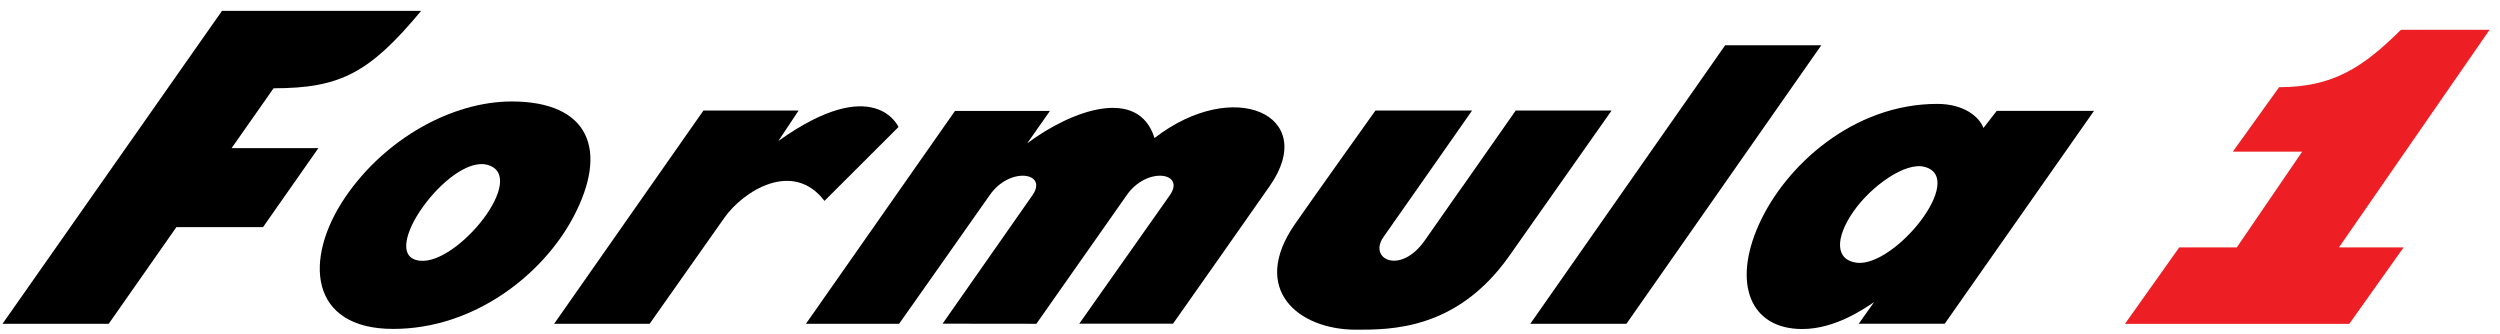
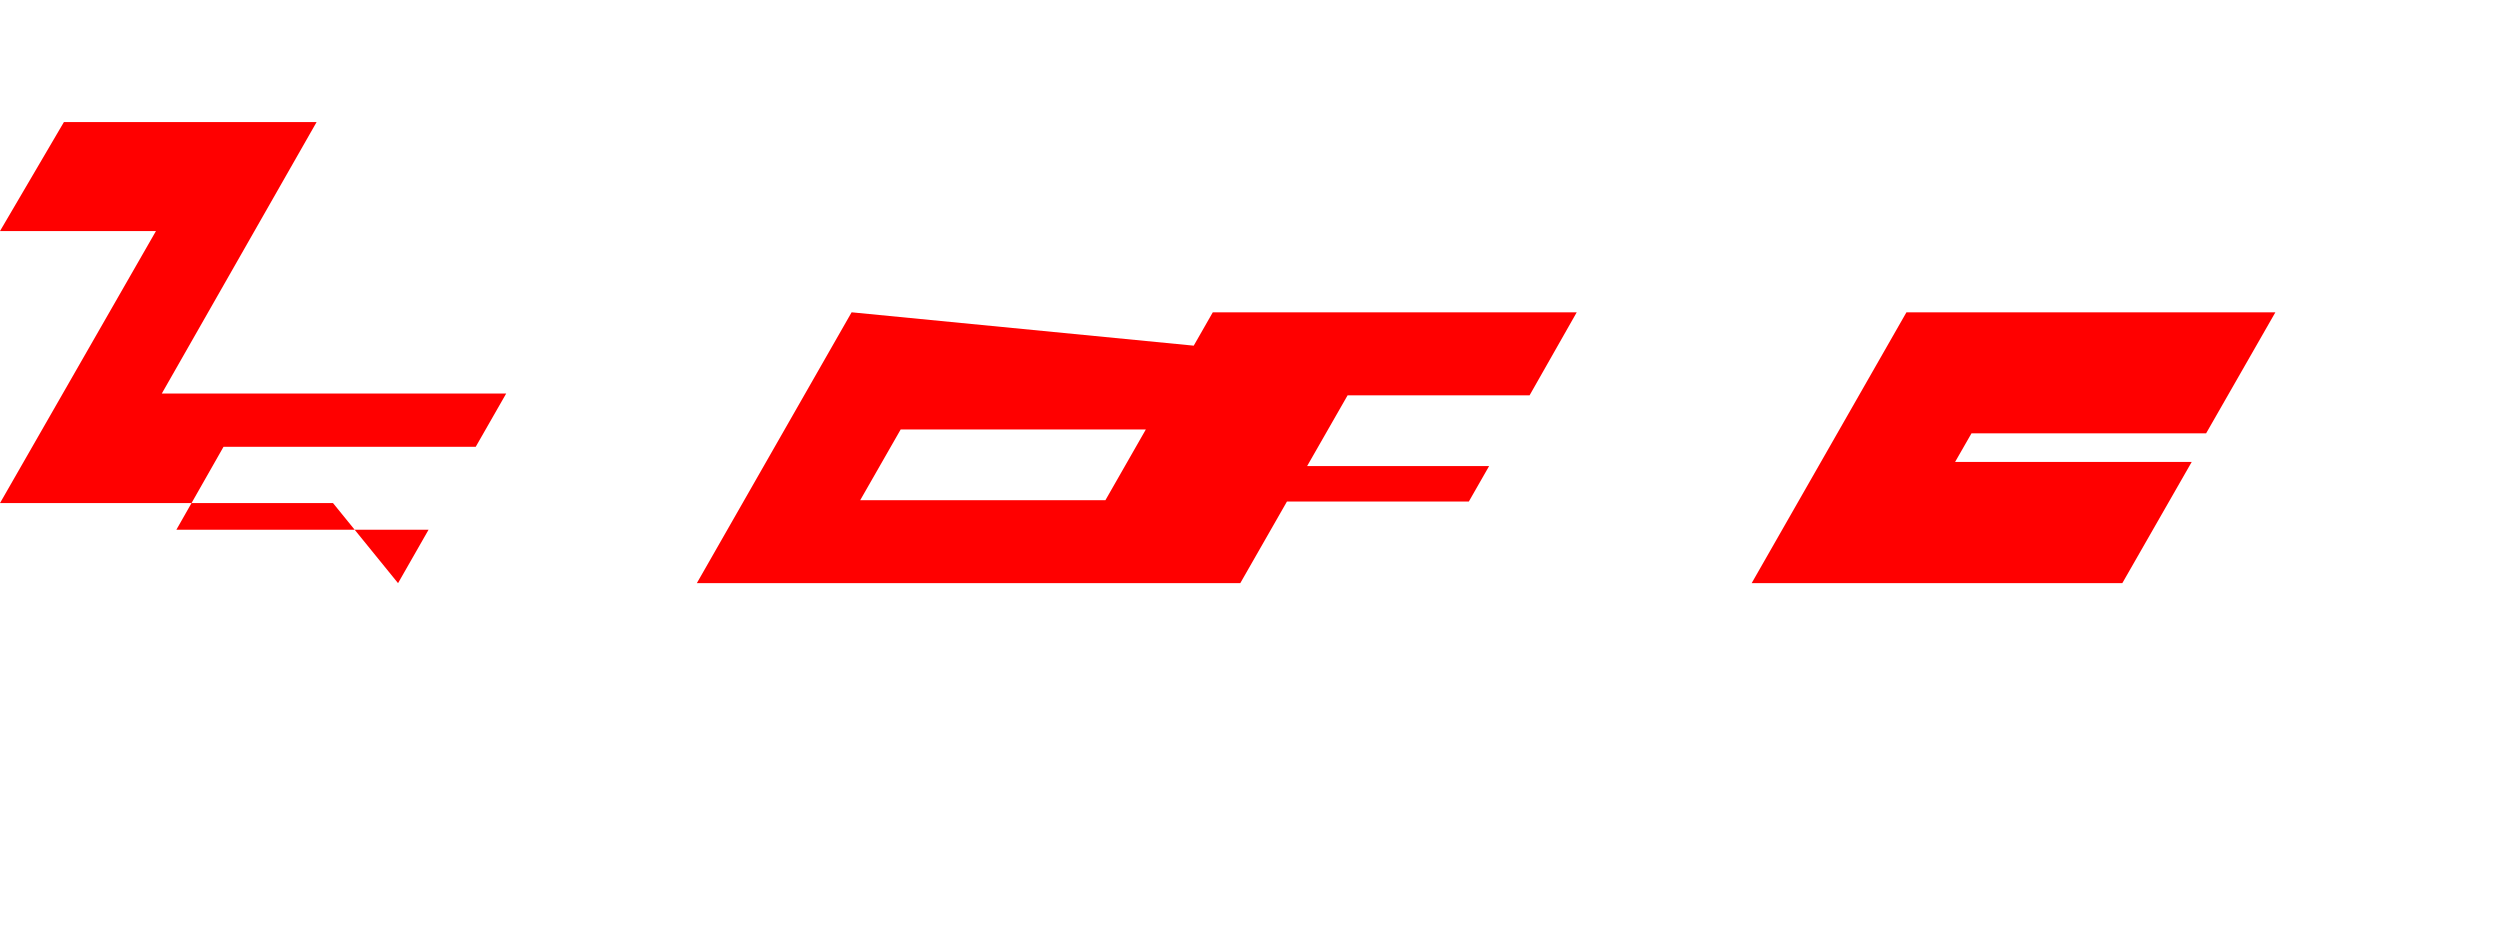
- <svg xmlns="http://www.w3.org/2000/svg" width="300" height="40" viewBox="0 0 90 12">
-   <path d="m 86.432,1.074 c -1.357,1.344 -2.438,2.065 -4.384,2.065 l -1.667,2.321 h 2.497 l -2.354,3.447 h -2.072 l -1.955,2.753 h 8.076 l 1.957,-2.753 h -2.328 l 5.422,-7.833 h -3.192 z" style="fill:#ed1f24;stroke:none" />
-   <path style="fill:#000000;stroke:none" d="m 65.567,1.629 -3.461,0 -7.015,10.027 3.461,0 z" />
-   <path d="m 48.816,11.869 c 1.242,0 3.615,0.018 5.497,-2.626 0.778,-1.108 3.705,-5.264 3.705,-5.264 h -3.452 c 0,0 -3.001,4.291 -3.271,4.673 -0.88,1.262 -2.047,0.674 -1.49,-0.12 0.301,-0.421 3.191,-4.554 3.191,-4.554 h -3.479 c 0,0 -2.276,3.188 -2.902,4.094 -1.619,2.338 0.109,3.797 2.201,3.797 z" style="fill:#000000;stroke:none" />
-   <path d="M 0.091,11.656 H 3.914 L 6.35,8.177 h 3.119 l 1.993,-2.845 H 8.338 l 1.511,-2.154 c 2.4,0 3.452,-0.552 5.313,-2.787 H 7.992 L 0.091,11.656 z" style="fill:#000000;stroke:none" />
-   <path d="m 18.421,3.653 c -2.154,0 -4.563,1.348 -5.986,3.438 -1.516,2.223 -1.312,4.75 1.719,4.75 2.936,0 5.388,-1.97 6.472,-3.999 1.317,-2.465 0.561,-4.189 -2.205,-4.189 z m -3.312,5.732 c -1.572,-0.181 1.056,-3.818 2.432,-3.452 1.515,0.403 -1.066,3.615 -2.432,3.452 z" style="fill:#000000;stroke:none" />
-   <path d="m 26.075,7.843 c 0.677,-0.964 2.47,-2.104 3.606,-0.611 l 2.665,-2.66 c 0,0 -0.857,-1.973 -4.325,0.504 l 0.729,-1.097 h -3.426 l -5.375,7.677 h 3.438 c 0.001,0 2.41,-3.415 2.688,-3.813 z" style="fill:#000000;stroke:none" />
-   <path d="m 38.854,11.652 h 3.375 c 0,0 3.082,-4.375 3.493,-4.972 1.76,-2.541 -1.307,-3.92 -4.16,-1.71 -0.57,-1.844 -2.934,-1.039 -4.583,0.19 l 0.819,-1.167 h -3.418 l -5.366,7.663 h 3.354 c 0,0 2.975,-4.217 3.262,-4.632 0.722,-1.039 2.108,-0.817 1.542,0 -0.269,0.384 -3.239,4.628 -3.239,4.628 l 3.377,0.004 c 0,0 2.961,-4.217 3.253,-4.632 0.724,-1.039 2.122,-0.817 1.554,0 -0.268,0.384 -3.263,4.628 -3.263,4.628 z" style="fill:#000000;stroke:none" />
-   <path d="m 70.009,11.656 5.375,-7.664 h -3.502 l -0.477,0.615 c -0.15,-0.398 -0.695,-0.867 -1.663,-0.867 -3.018,0 -5.468,2.215 -6.422,4.343 -0.955,2.122 -0.316,3.762 1.561,3.762 1.18,0 2.219,-0.724 2.585,-0.968 l -0.552,0.778 h 3.095 z m -3.153,-2.196 c -0.78,-0.088 -0.816,-0.866 -0.122,-1.862 0.636,-0.9 1.859,-1.78 2.554,-1.59 1.515,0.402 -1.065,3.594 -2.432,3.452 z" style="fill:#000000;stroke:none" />
+ <svg xmlns="http://www.w3.org/2000/svg" viewBox="0 0 512 192">
+   <path d="M451.81 88.75l14.19-24.79h-75.56l-31.7 55.47h75.91l14.21-24.82H400.4l3.36-5.86zM248.38 63.96l-31.7 55.47h37.33l9.56-16.72h37.25l4.15-7.26h-37.27l8.29-14.49h37.27l9.65-16.99zM174.41 63.96l-31.7 55.47h75.91l9.65-16.99h-52.1l8.29-14.49h52.1l9.65-16.99zM81.52 119.43l6.25-10.94H36.12l9.66-16.99h51.65l6.24-10.91H33.14L64.84 25H13.09L0 47.32h31.94L0 103.03H68.2z" fill="red" />
</svg>
